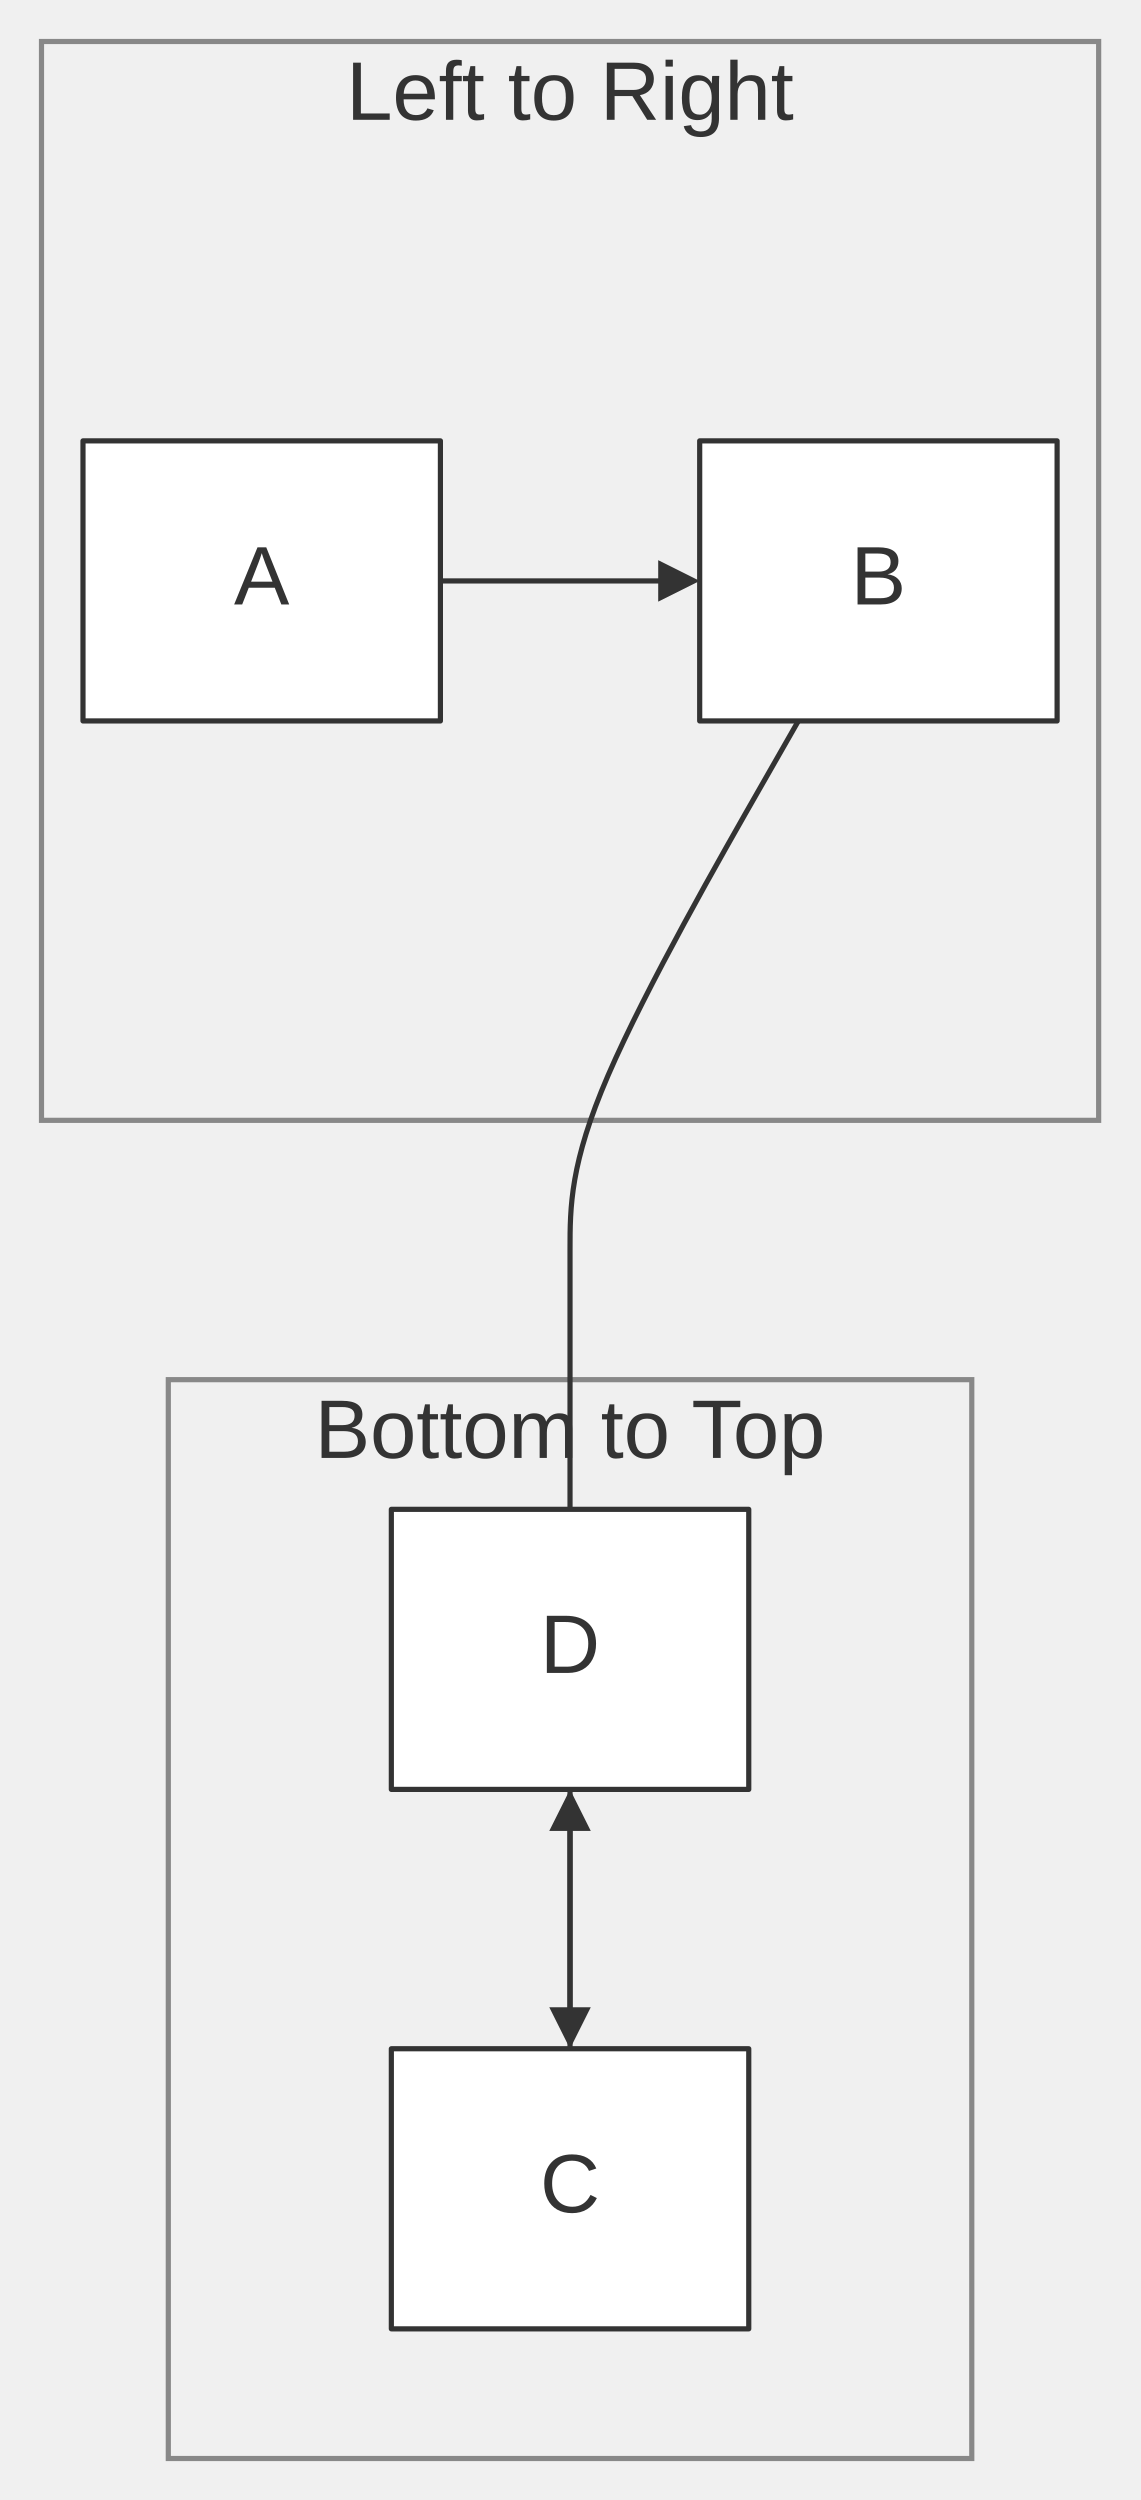
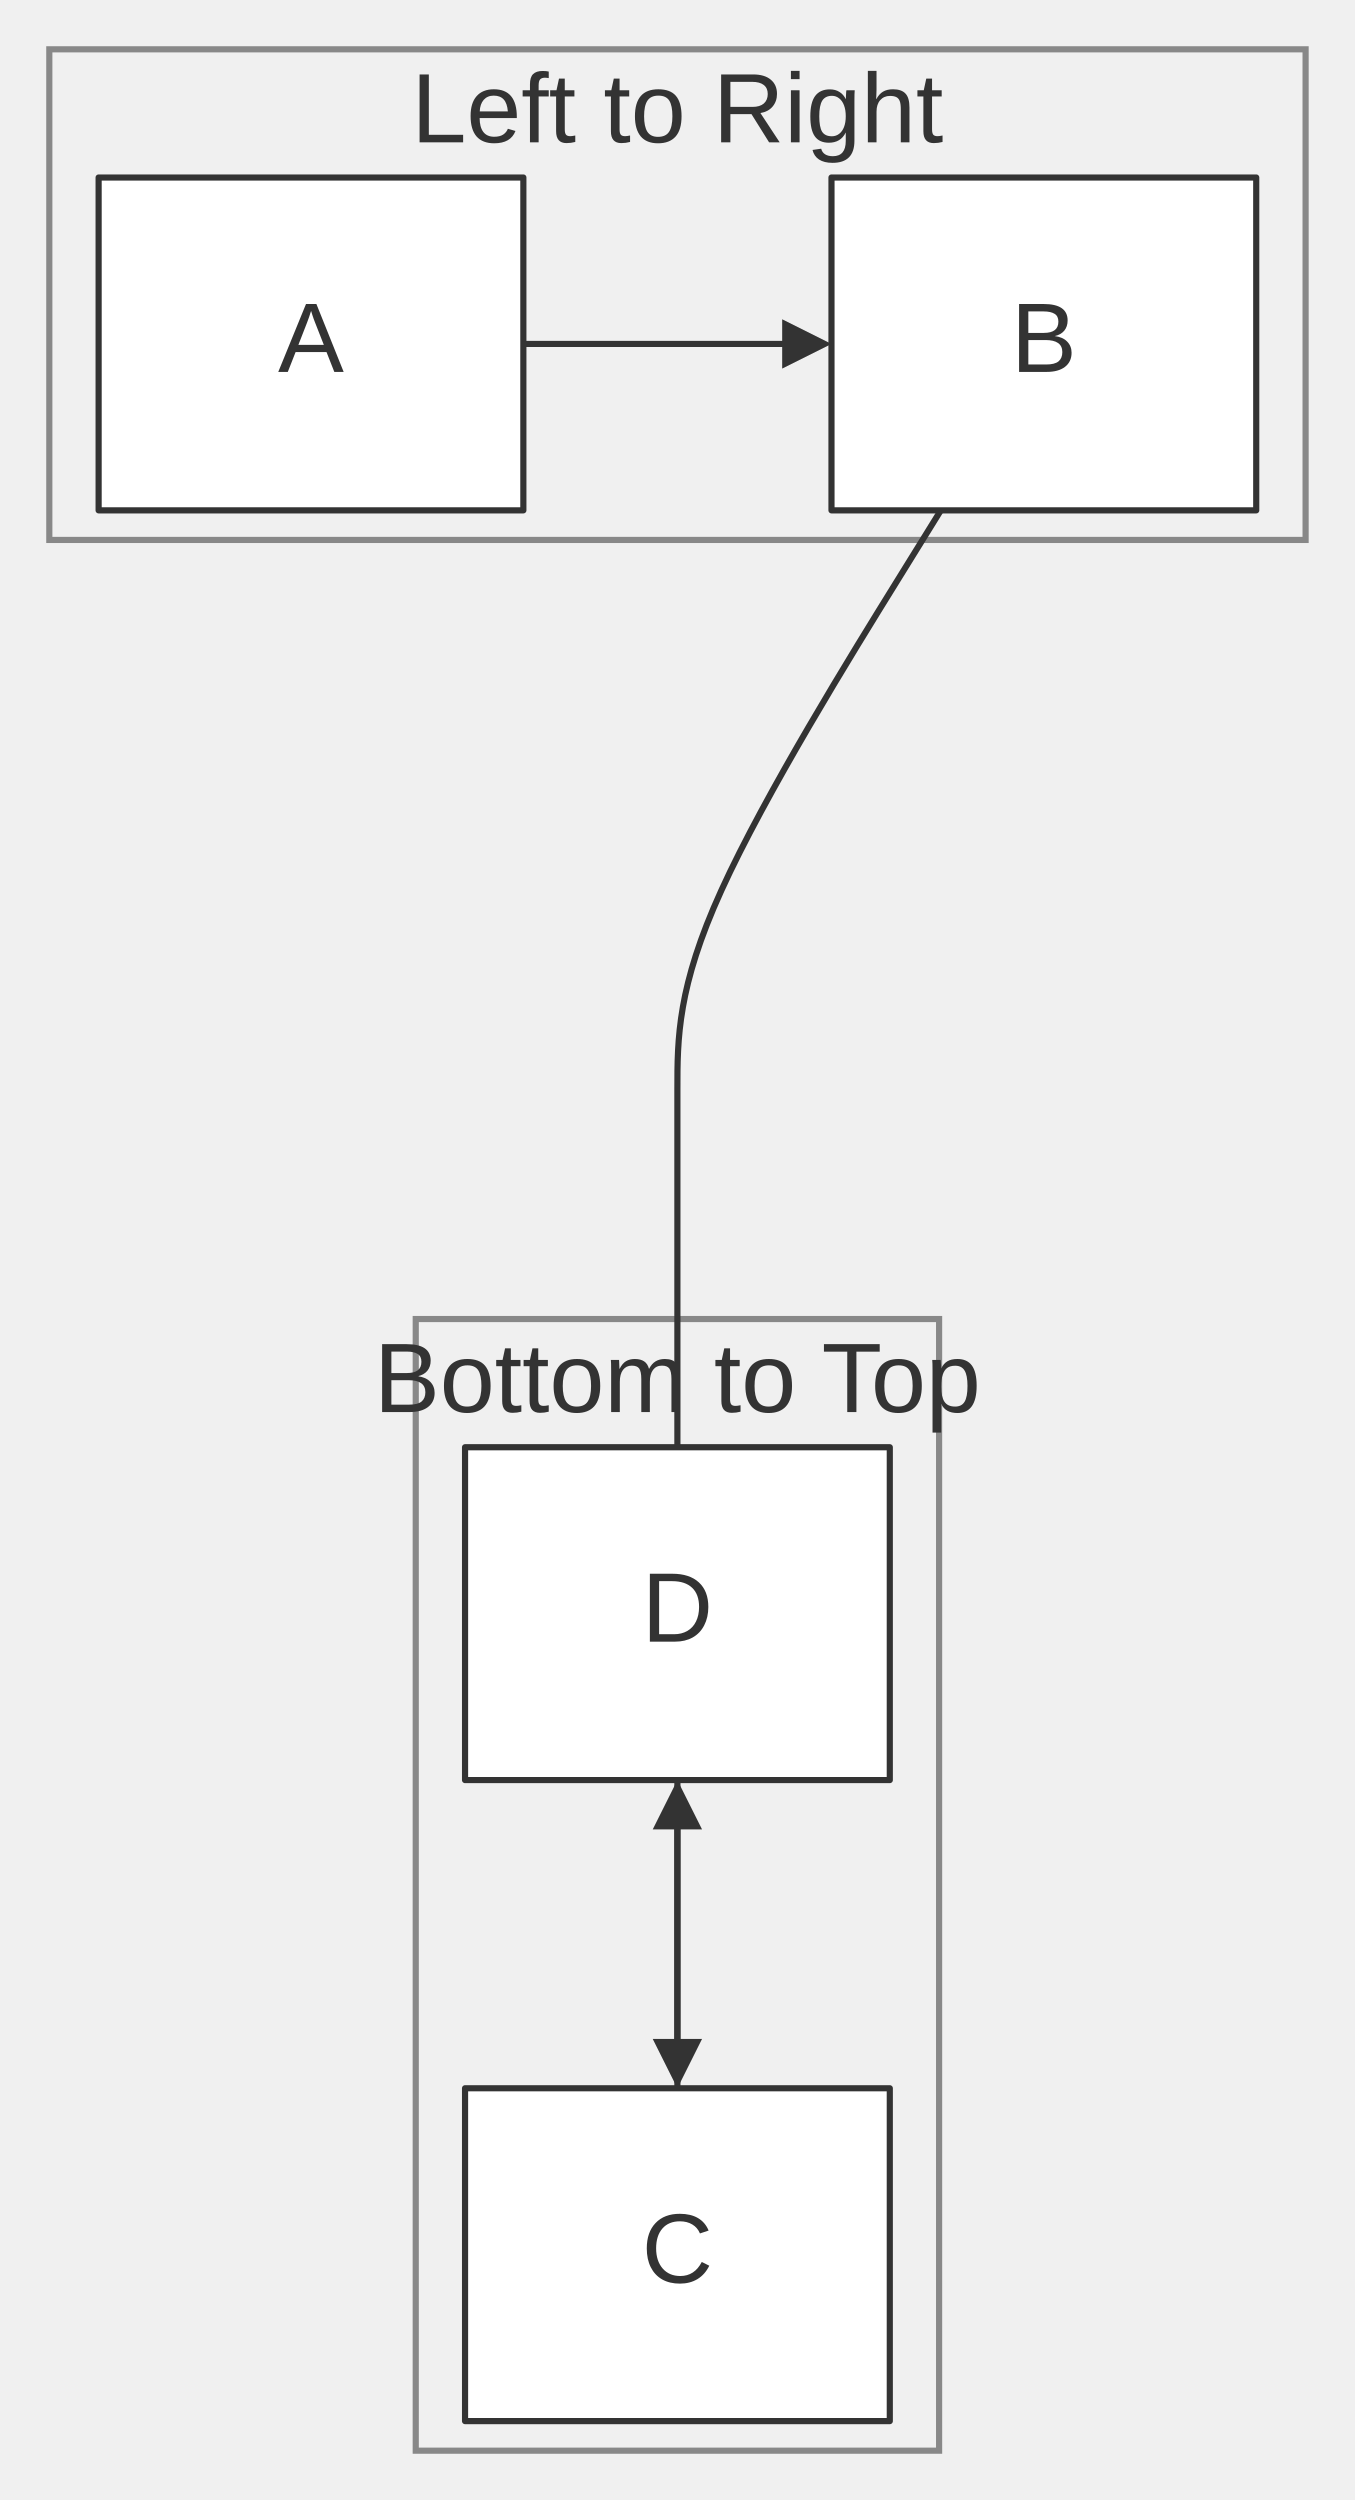
- <svg xmlns="http://www.w3.org/2000/svg" width="100%" viewBox="0 0 219.82 482.00" style="max-width: 219.82px; background-color: transparent;" font-family="&quot;trebuchet ms&quot;, verdana, arial, sans-serif" font-size="16.00">
+ <svg xmlns="http://www.w3.org/2000/svg" width="100%" viewBox="0 0 219.82 405.60" style="max-width: 219.82px; background-color: transparent;" font-family="&quot;trebuchet ms&quot;, verdana, arial, sans-serif" font-size="16.00">
  <defs>
    <marker id="arrowhead" viewBox="0 0 10.00 10.00" refX="5.00" refY="5.00" markerWidth="8.00" markerHeight="8.00" orient="auto-start-reverse" markerUnits="userSpaceOnUse">
      <path d="M 0 0 L 10.00 5.00 L 0 10.00 z" fill="#333" />
    </marker>
  </defs>
-   <g transform="translate(32.45,0.00)">
+   <g transform="translate(32.45,-64.20)">
    <g class="clusters">
-       <rect class="subgraph" x="0.00" y="266.00" width="154.91" height="208.00" fill="none" stroke="#888" stroke-width="1.00" />
-       <text x="77.45" y="270.00" text-anchor="middle" dominant-baseline="hanging" fill="#333">Bottom to Top</text>
-       <rect class="subgraph" x="-24.45" y="8.00" width="203.82" height="208.00" fill="none" stroke="#888" stroke-width="1.00" />
-       <text x="77.45" y="12.00" text-anchor="middle" dominant-baseline="hanging" fill="#333">Left to Right</text>
+       <rect class="subgraph" x="35.00" y="278.20" width="84.91" height="183.60" fill="none" stroke="#888" stroke-width="1.00" />
+       <text x="77.45" y="282.20" text-anchor="middle" dominant-baseline="hanging" fill="#333">Bottom to Top</text>
+       <rect class="subgraph" x="-24.45" y="72.20" width="203.82" height="79.60" fill="none" stroke="#888" stroke-width="1.00" />
+       <text x="77.45" y="76.20" text-anchor="middle" dominant-baseline="hanging" fill="#333">Left to Right</text>
    </g>
    <g class="edgePaths">
-       <path d="M52.45,112.00 L56.62,112.00 C60.79,112.00 69.12,112.00 76.79,112.00 C84.45,112.00 91.45,112.00 94.95,112.00 L98.45,112.00" stroke="#333" stroke-width="1.00" fill="none" stroke-linecap="round" stroke-linejoin="round" marker-end="url(#arrowhead)" />
-       <path d="M77.45,395.00 L77.45,390.83 C77.45,386.67 77.45,378.33 77.45,370.67 C77.45,363.00 77.45,356.00 77.45,352.50 L77.45,349.00" stroke="#333" stroke-width="1.00" fill="none" stroke-linecap="round" stroke-linejoin="round" marker-end="url(#arrowhead)" />
-       <path d="M121.47,139.00 L114.14,151.83 C106.80,164.67 92.13,190.33 84.79,207.33 C77.45,224.33 77.45,232.67 77.45,241.00 C77.45,249.33 77.45,257.67 77.45,282.67 C77.45,307.67 77.45,349.33 77.45,370.17 L77.45,391.00" stroke="#333" stroke-width="1.00" fill="none" stroke-linecap="round" stroke-linejoin="round" marker-end="url(#arrowhead)" />
+       <path d="M52.45,120.00 L56.62,120.00 C60.79,120.00 69.12,120.00 76.79,120.00 C84.45,120.00 91.45,120.00 94.95,120.00 L98.45,120.00" stroke="#333" stroke-width="1.00" fill="none" stroke-linecap="round" stroke-linejoin="round" marker-end="url(#arrowhead)" />
+       <path d="M77.45,403.00 L77.45,398.83 C77.45,394.67 77.45,386.33 77.45,378.67 C77.45,371.00 77.45,364.00 77.45,360.50 L77.45,357.00" stroke="#333" stroke-width="1.00" fill="none" stroke-linecap="round" stroke-linejoin="round" marker-end="url(#arrowhead)" />
+       <path d="M120.19,147.00 L113.07,158.50 C105.94,170.00 91.70,193.00 84.58,208.67 C77.45,224.33 77.45,232.67 77.45,241.00 C77.45,249.33 77.45,257.67 77.45,284.00 C77.45,310.33 77.45,354.67 77.45,376.83 L77.45,399.00" stroke="#333" stroke-width="1.00" fill="none" stroke-linecap="round" stroke-linejoin="round" marker-end="url(#arrowhead)" />
    </g>
    <g class="edgeLabels">
    </g>
    <g class="nodes">
-       <rect x="-16.45" y="85.00" width="68.91" height="54.00" fill="white" stroke="#333" stroke-width="1.00" stroke-linejoin="round" />
-       <text x="18.00" y="112.00" text-anchor="middle" dominant-baseline="middle" fill="#333">A</text>
-       <rect x="102.45" y="85.00" width="68.91" height="54.00" fill="white" stroke="#333" stroke-width="1.00" stroke-linejoin="round" />
-       <text x="136.91" y="112.00" text-anchor="middle" dominant-baseline="middle" fill="#333">B</text>
-       <rect x="43.00" y="395.00" width="68.91" height="54.00" fill="white" stroke="#333" stroke-width="1.00" stroke-linejoin="round" />
-       <text x="77.45" y="422.00" text-anchor="middle" dominant-baseline="middle" fill="#333">C</text>
-       <rect x="43.00" y="291.00" width="68.91" height="54.00" fill="white" stroke="#333" stroke-width="1.00" stroke-linejoin="round" />
-       <text x="77.45" y="318.00" text-anchor="middle" dominant-baseline="middle" fill="#333">D</text>
+       <rect x="-16.45" y="93.00" width="68.91" height="54.00" fill="white" stroke="#333" stroke-width="1.00" stroke-linejoin="round" />
+       <text x="18.00" y="120.00" text-anchor="middle" dominant-baseline="middle" fill="#333">A</text>
+       <rect x="102.45" y="93.00" width="68.91" height="54.00" fill="white" stroke="#333" stroke-width="1.00" stroke-linejoin="round" />
+       <text x="136.91" y="120.00" text-anchor="middle" dominant-baseline="middle" fill="#333">B</text>
+       <rect x="43.00" y="403.00" width="68.91" height="54.00" fill="white" stroke="#333" stroke-width="1.00" stroke-linejoin="round" />
+       <text x="77.45" y="430.00" text-anchor="middle" dominant-baseline="middle" fill="#333">C</text>
+       <rect x="43.00" y="299.00" width="68.91" height="54.00" fill="white" stroke="#333" stroke-width="1.00" stroke-linejoin="round" />
+       <text x="77.45" y="326.00" text-anchor="middle" dominant-baseline="middle" fill="#333">D</text>
    </g>
  </g>
</svg>
